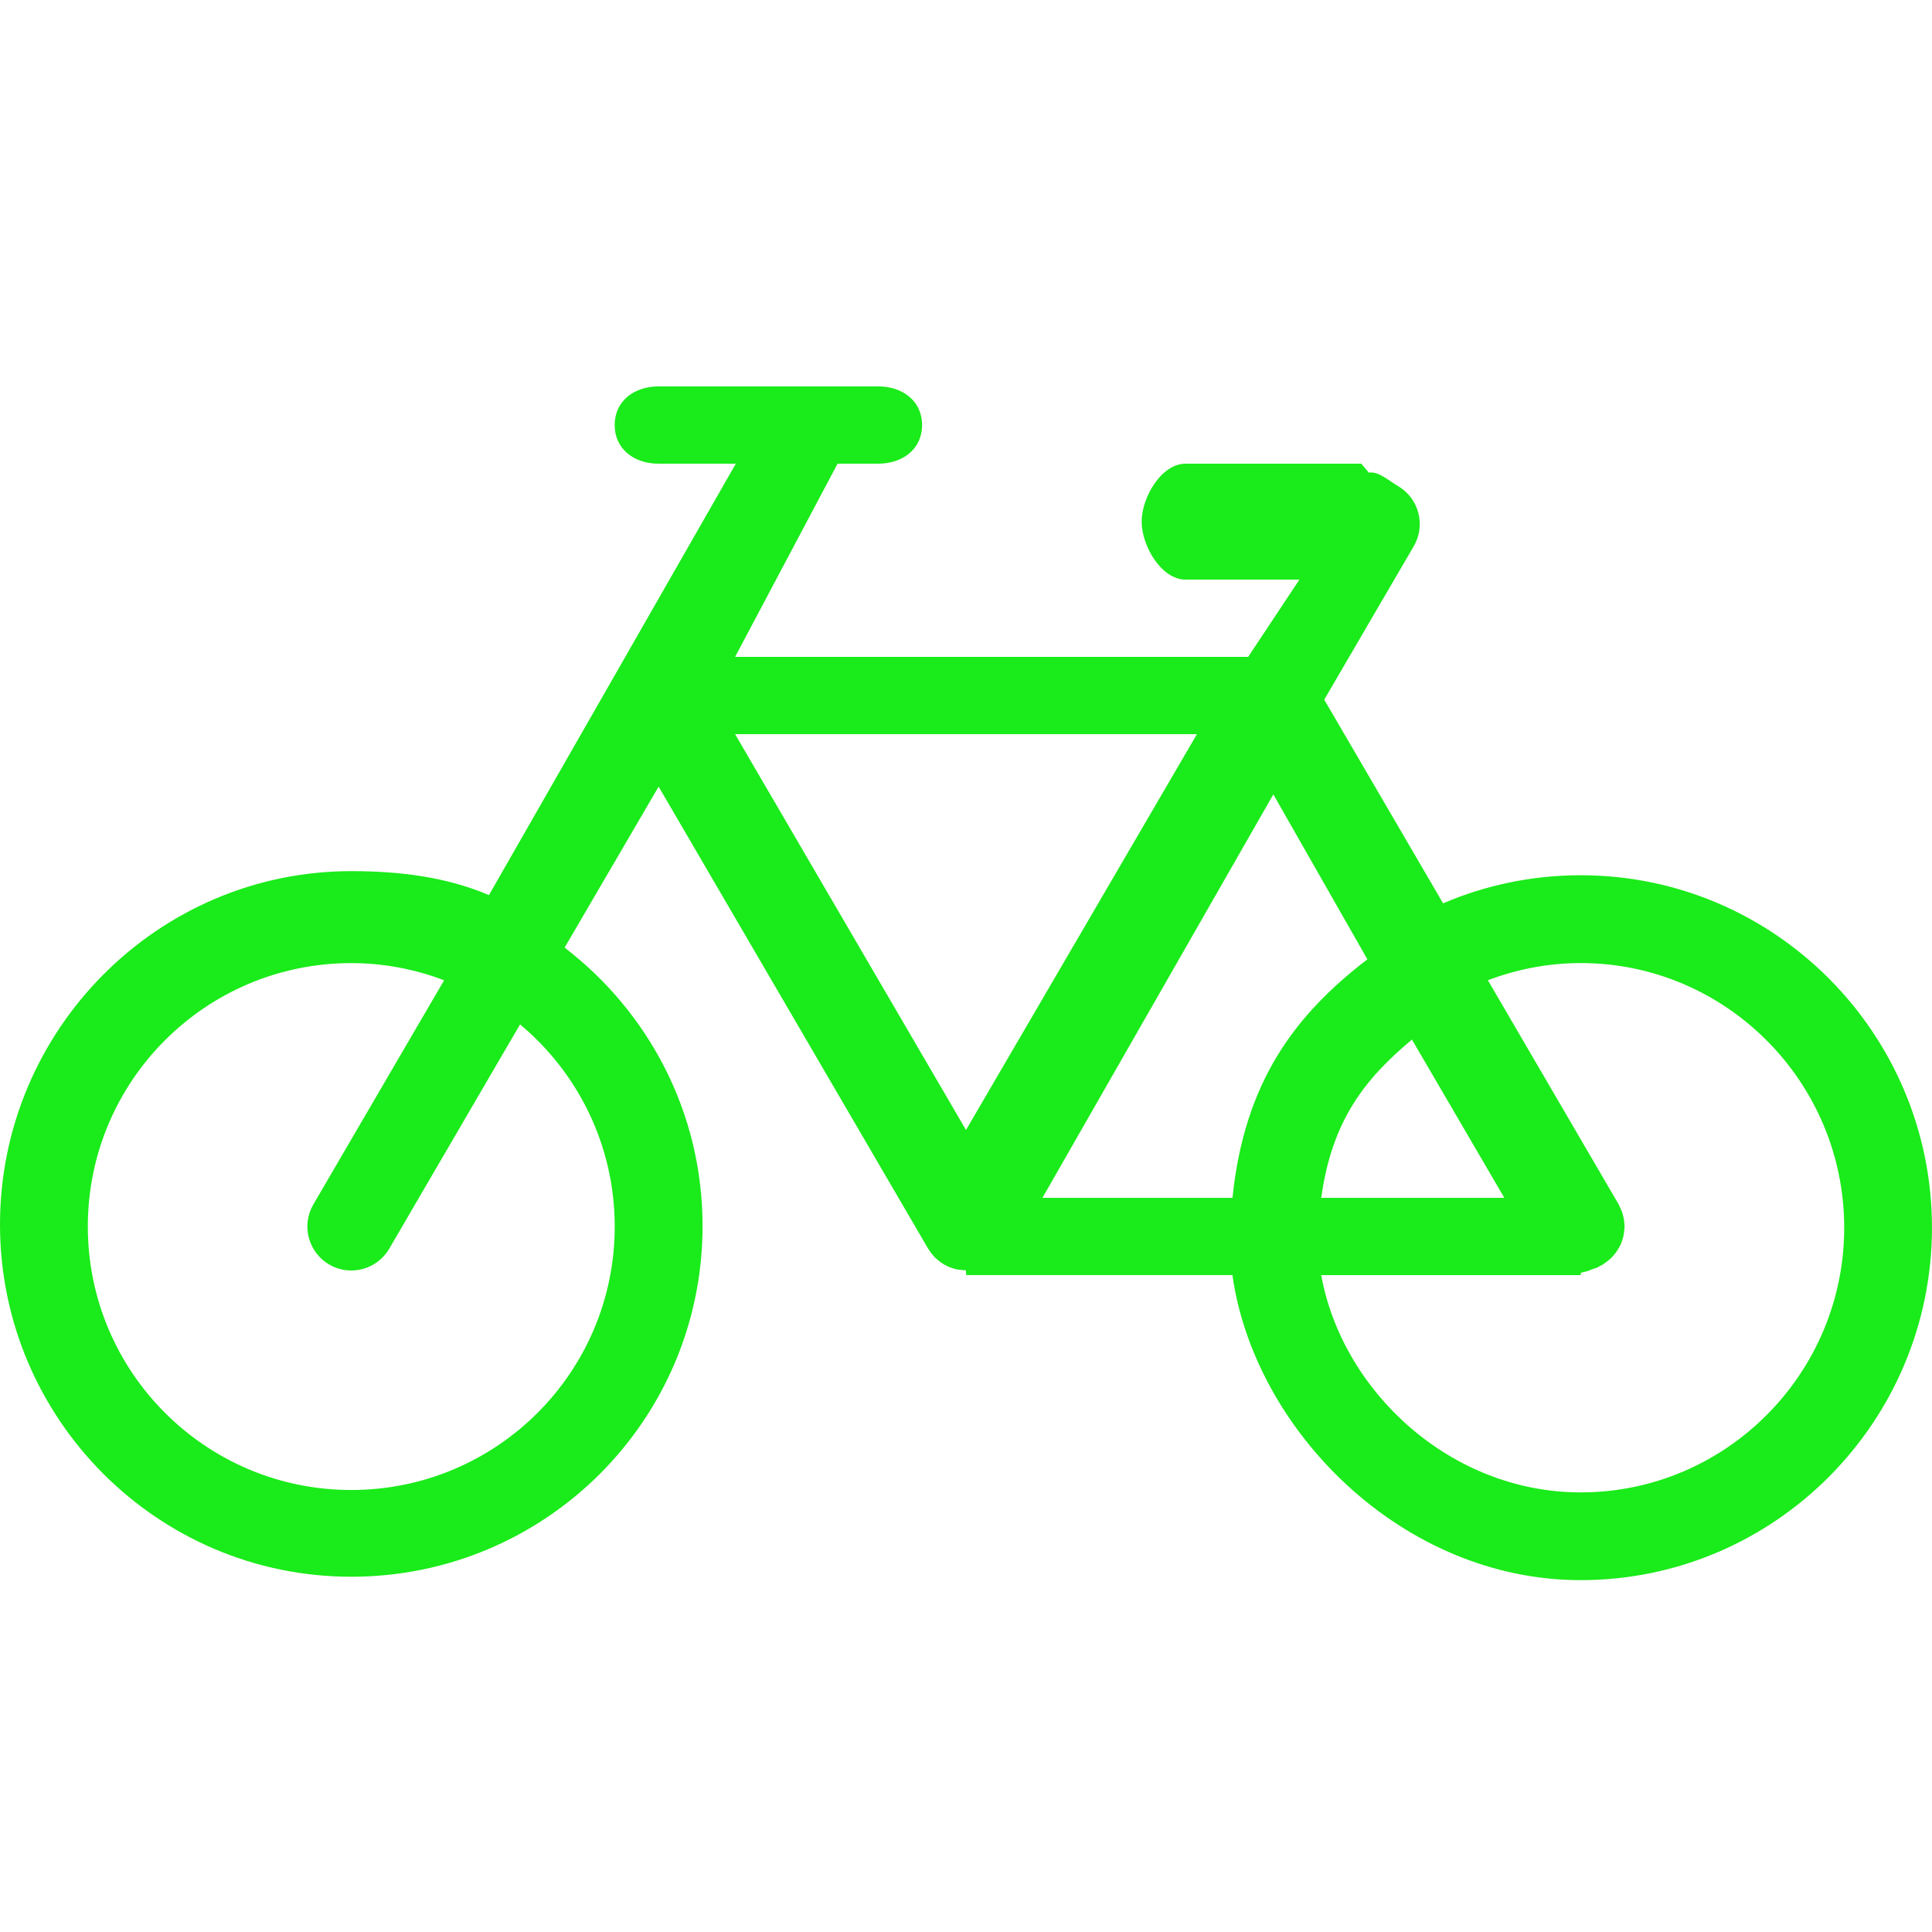
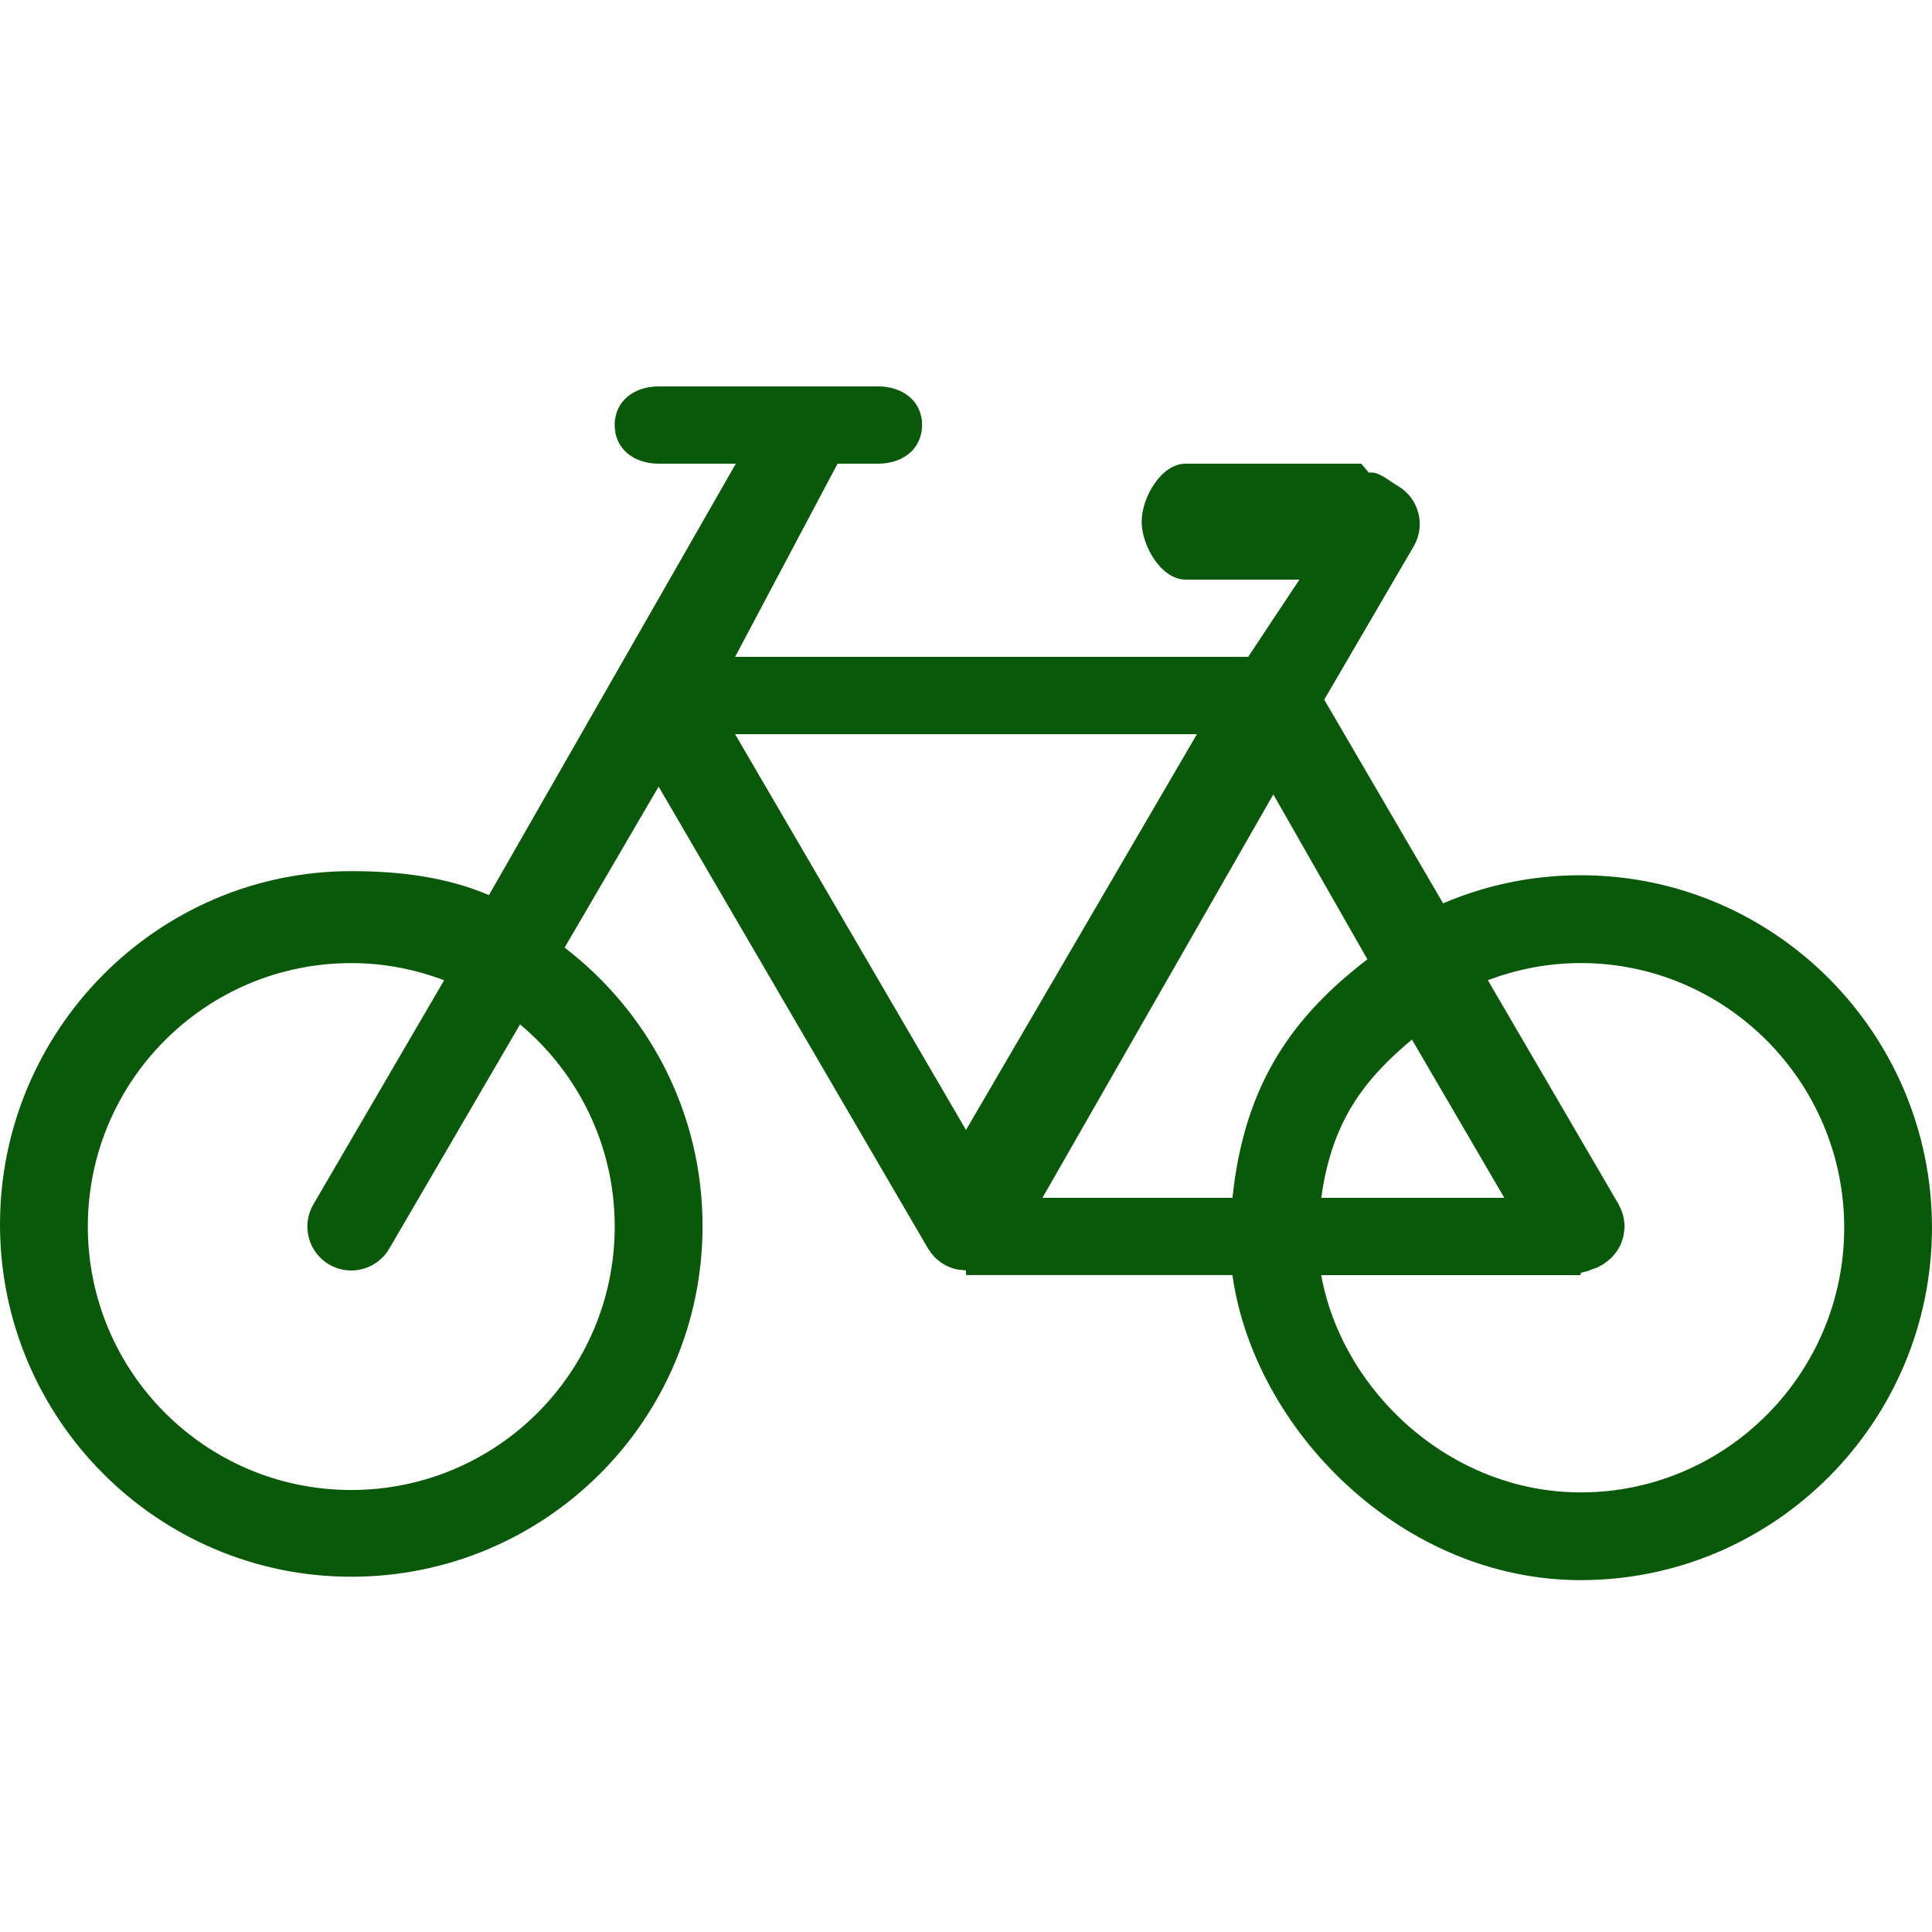
<svg xmlns="http://www.w3.org/2000/svg" version="1.2" baseProfile="tiny" width="50" height="50" style="">
  <rect id="backgroundrect" width="100%" height="100%" x="0" y="0" fill="none" stroke="none" />
  <g class="currentLayer" style="">
-     <path d="M40.909 22.651c-1.266 0-2.469.26-3.562.727l-3.076-5.271 2.318-3.973c.315-.542.132-1.238-.409-1.555-.238-.138-.503-.388-.754-.347l-.197-.232h-4.547c-.627 0-1.136.873-1.136 1.5 0 .628.509 1.5 1.136 1.5h2.947l-1.327 2h-13.278l2.652-5h1.051c.627 0 1.136-.372 1.136-1s-.509-1-1.136-1h-5.683c-.626 0-1.136.372-1.136 1s.509 1 1.136 1h1.999l-6.389 11.165c-1.094-.467-2.299-.62-3.564-.62-5.02 0-9.09 4.124-9.09 9.144 0 5.021 4.07 9.117 9.091 9.117s9.091-4.057 9.091-9.078c0-2.94-1.402-5.541-3.57-7.204l2.433-4.166 6.974 11.956.027.038.03.045.023.034.09.104.011.013.031.028.032.026.088.07.037.024.029.019.012.007.004.004.096.047.011.005.023.012.008.002.073.026.068.022.014.004.025.004.044.009.204.021.001.062.004.059h6.891c.562 4 4.378 7.895 9.013 7.895 5.021 0 9.091-4.101 9.091-9.122.001-5.02-4.069-9.121-9.09-9.121zm-25 9.091c0 3.767-3.052 6.819-6.818 6.819-3.766 0-6.818-3.053-6.818-6.819 0-3.765 3.052-6.817 6.818-6.817.847 0 1.655.161 2.403.444l-3.385 5.802c-.316.541-.132 1.237.41 1.555.18.104.377.154.571.154.391 0 .771-.202.983-.563l3.386-5.806c1.496 1.251 2.45 3.13 2.45 5.231zm9.091-2.498l-5.976-10.244h11.953l-5.977 10.244zm7.954-8.685l2.434 4.268c-1.882 1.444-3.182 3.173-3.492 6.173h-4.918l5.976-10.441zm3.587 6.345l2.391 4.096h-4.738c.274-2 1.126-3.075 2.347-4.096zm4.368 11.719c-3.377 0-6.175-2.623-6.716-5.623h6.713l.005-.059.203-.053.046-.023.189-.066.021-.016.113-.058.027-.021.101-.073.078-.066.076-.083.068-.085.057-.092.052-.095.039-.104.031-.104.017-.104.013-.123.003-.035-.005-.064-.014-.124-.023-.106-.033-.104-.052-.113-.027-.059-3.385-5.802c.75-.283 1.557-.444 2.403-.444 3.767 0 6.819 3.083 6.819 6.848.001 3.767-3.052 6.851-6.819 6.851z" id="svg_1" class="" fill="#1aeb1a" fill-opacity="1" />
+     <path d="M40.909 22.651c-1.266 0-2.469.26-3.562.727l-3.076-5.271 2.318-3.973c.315-.542.132-1.238-.409-1.555-.238-.138-.503-.388-.754-.347l-.197-.232h-4.547c-.627 0-1.136.873-1.136 1.5 0 .628.509 1.5 1.136 1.5h2.947l-1.327 2h-13.278l2.652-5h1.051c.627 0 1.136-.372 1.136-1s-.509-1-1.136-1h-5.683c-.626 0-1.136.372-1.136 1s.509 1 1.136 1h1.999l-6.389 11.165c-1.094-.467-2.299-.62-3.564-.62-5.02 0-9.09 4.124-9.09 9.144 0 5.021 4.07 9.117 9.091 9.117s9.091-4.057 9.091-9.078c0-2.94-1.402-5.541-3.57-7.204l2.433-4.166 6.974 11.956.027.038.03.045.023.034.09.104.011.013.031.028.032.026.088.07.037.024.029.019.012.007.004.004.096.047.011.005.023.012.008.002.073.026.068.022.014.004.025.004.044.009.204.021.001.062.004.059h6.891c.562 4 4.378 7.895 9.013 7.895 5.021 0 9.091-4.101 9.091-9.122.001-5.02-4.069-9.121-9.09-9.121zm-25 9.091c0 3.767-3.052 6.819-6.818 6.819-3.766 0-6.818-3.053-6.818-6.819 0-3.765 3.052-6.817 6.818-6.817.847 0 1.655.161 2.403.444l-3.385 5.802c-.316.541-.132 1.237.41 1.555.18.104.377.154.571.154.391 0 .771-.202.983-.563l3.386-5.806c1.496 1.251 2.45 3.13 2.45 5.231zm9.091-2.498l-5.976-10.244h11.953l-5.977 10.244zm7.954-8.685l2.434 4.268c-1.882 1.444-3.182 3.173-3.492 6.173h-4.918l5.976-10.441zm3.587 6.345l2.391 4.096h-4.738c.274-2 1.126-3.075 2.347-4.096zm4.368 11.719c-3.377 0-6.175-2.623-6.716-5.623h6.713l.005-.059.203-.053.046-.023.189-.066.021-.016.113-.058.027-.021.101-.073.078-.066.076-.083.068-.085.057-.092.052-.095.039-.104.031-.104.017-.104.013-.123.003-.035-.005-.064-.014-.124-.023-.106-.033-.104-.052-.113-.027-.059-3.385-5.802c.75-.283 1.557-.444 2.403-.444 3.767 0 6.819 3.083 6.819 6.848.001 3.767-3.052 6.851-6.819 6.851z" id="svg_1" class="" fill="#0a590a" fill-opacity="1" />
  </g>
</svg>
